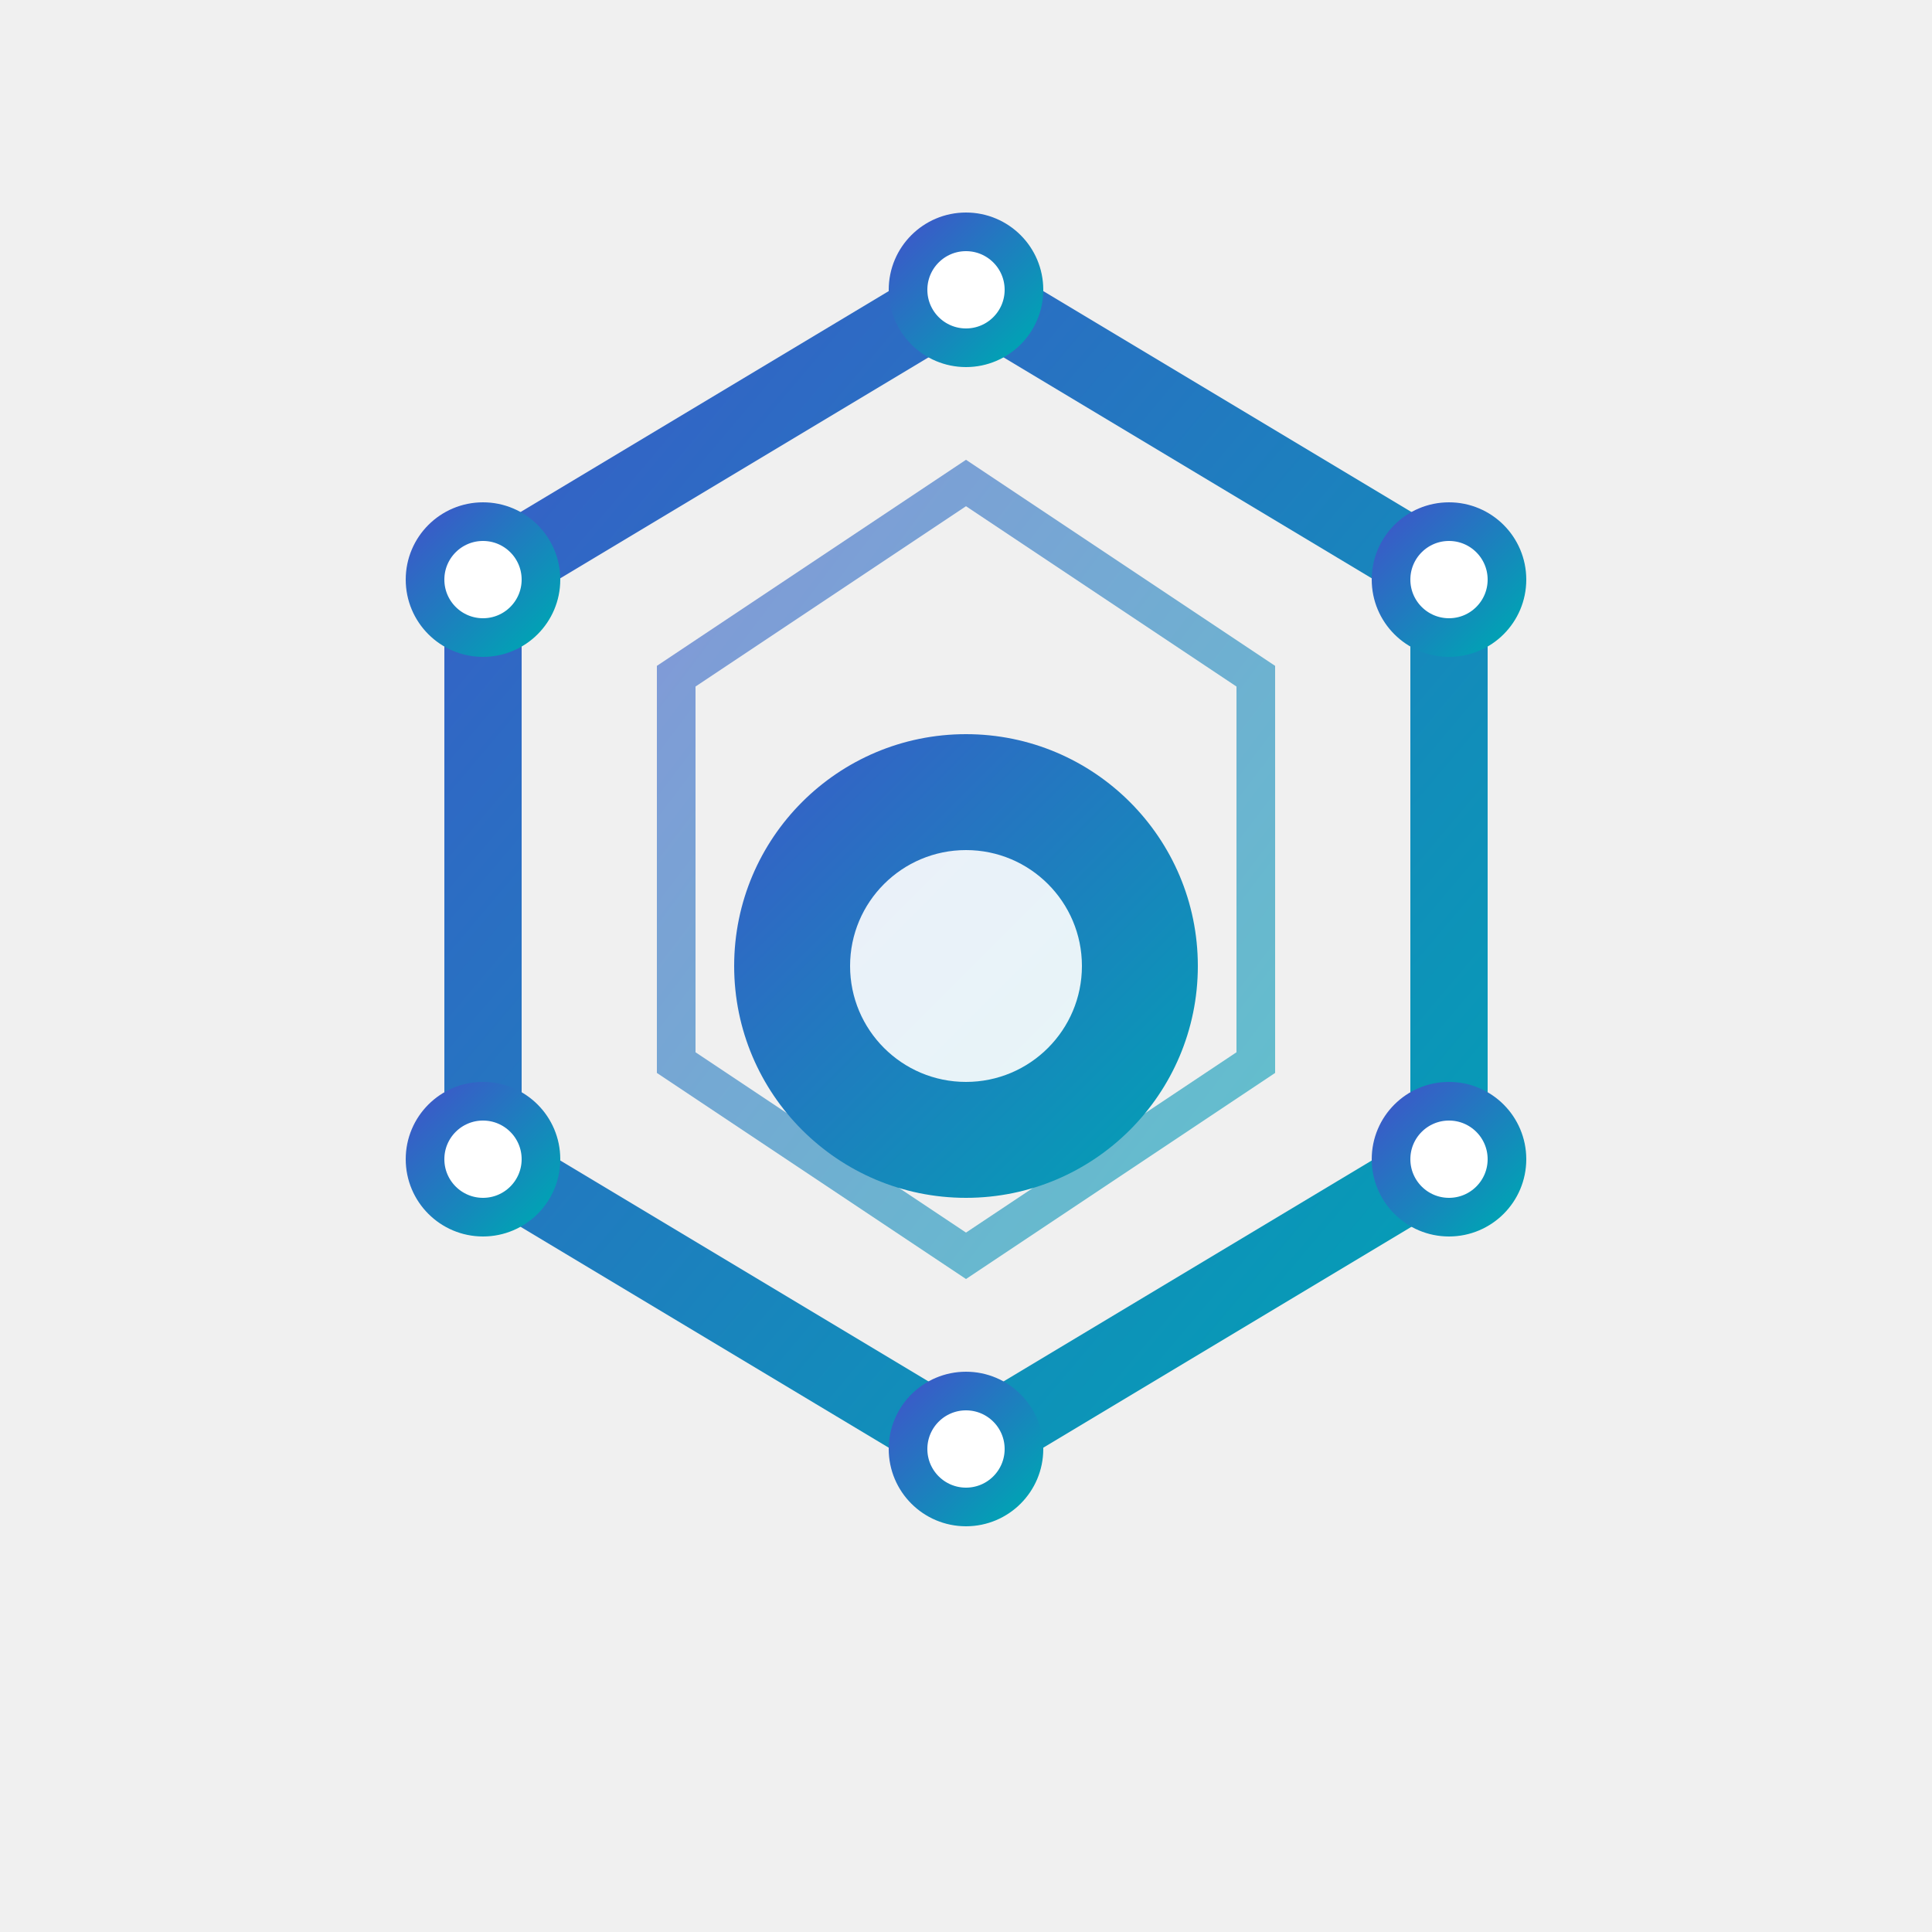
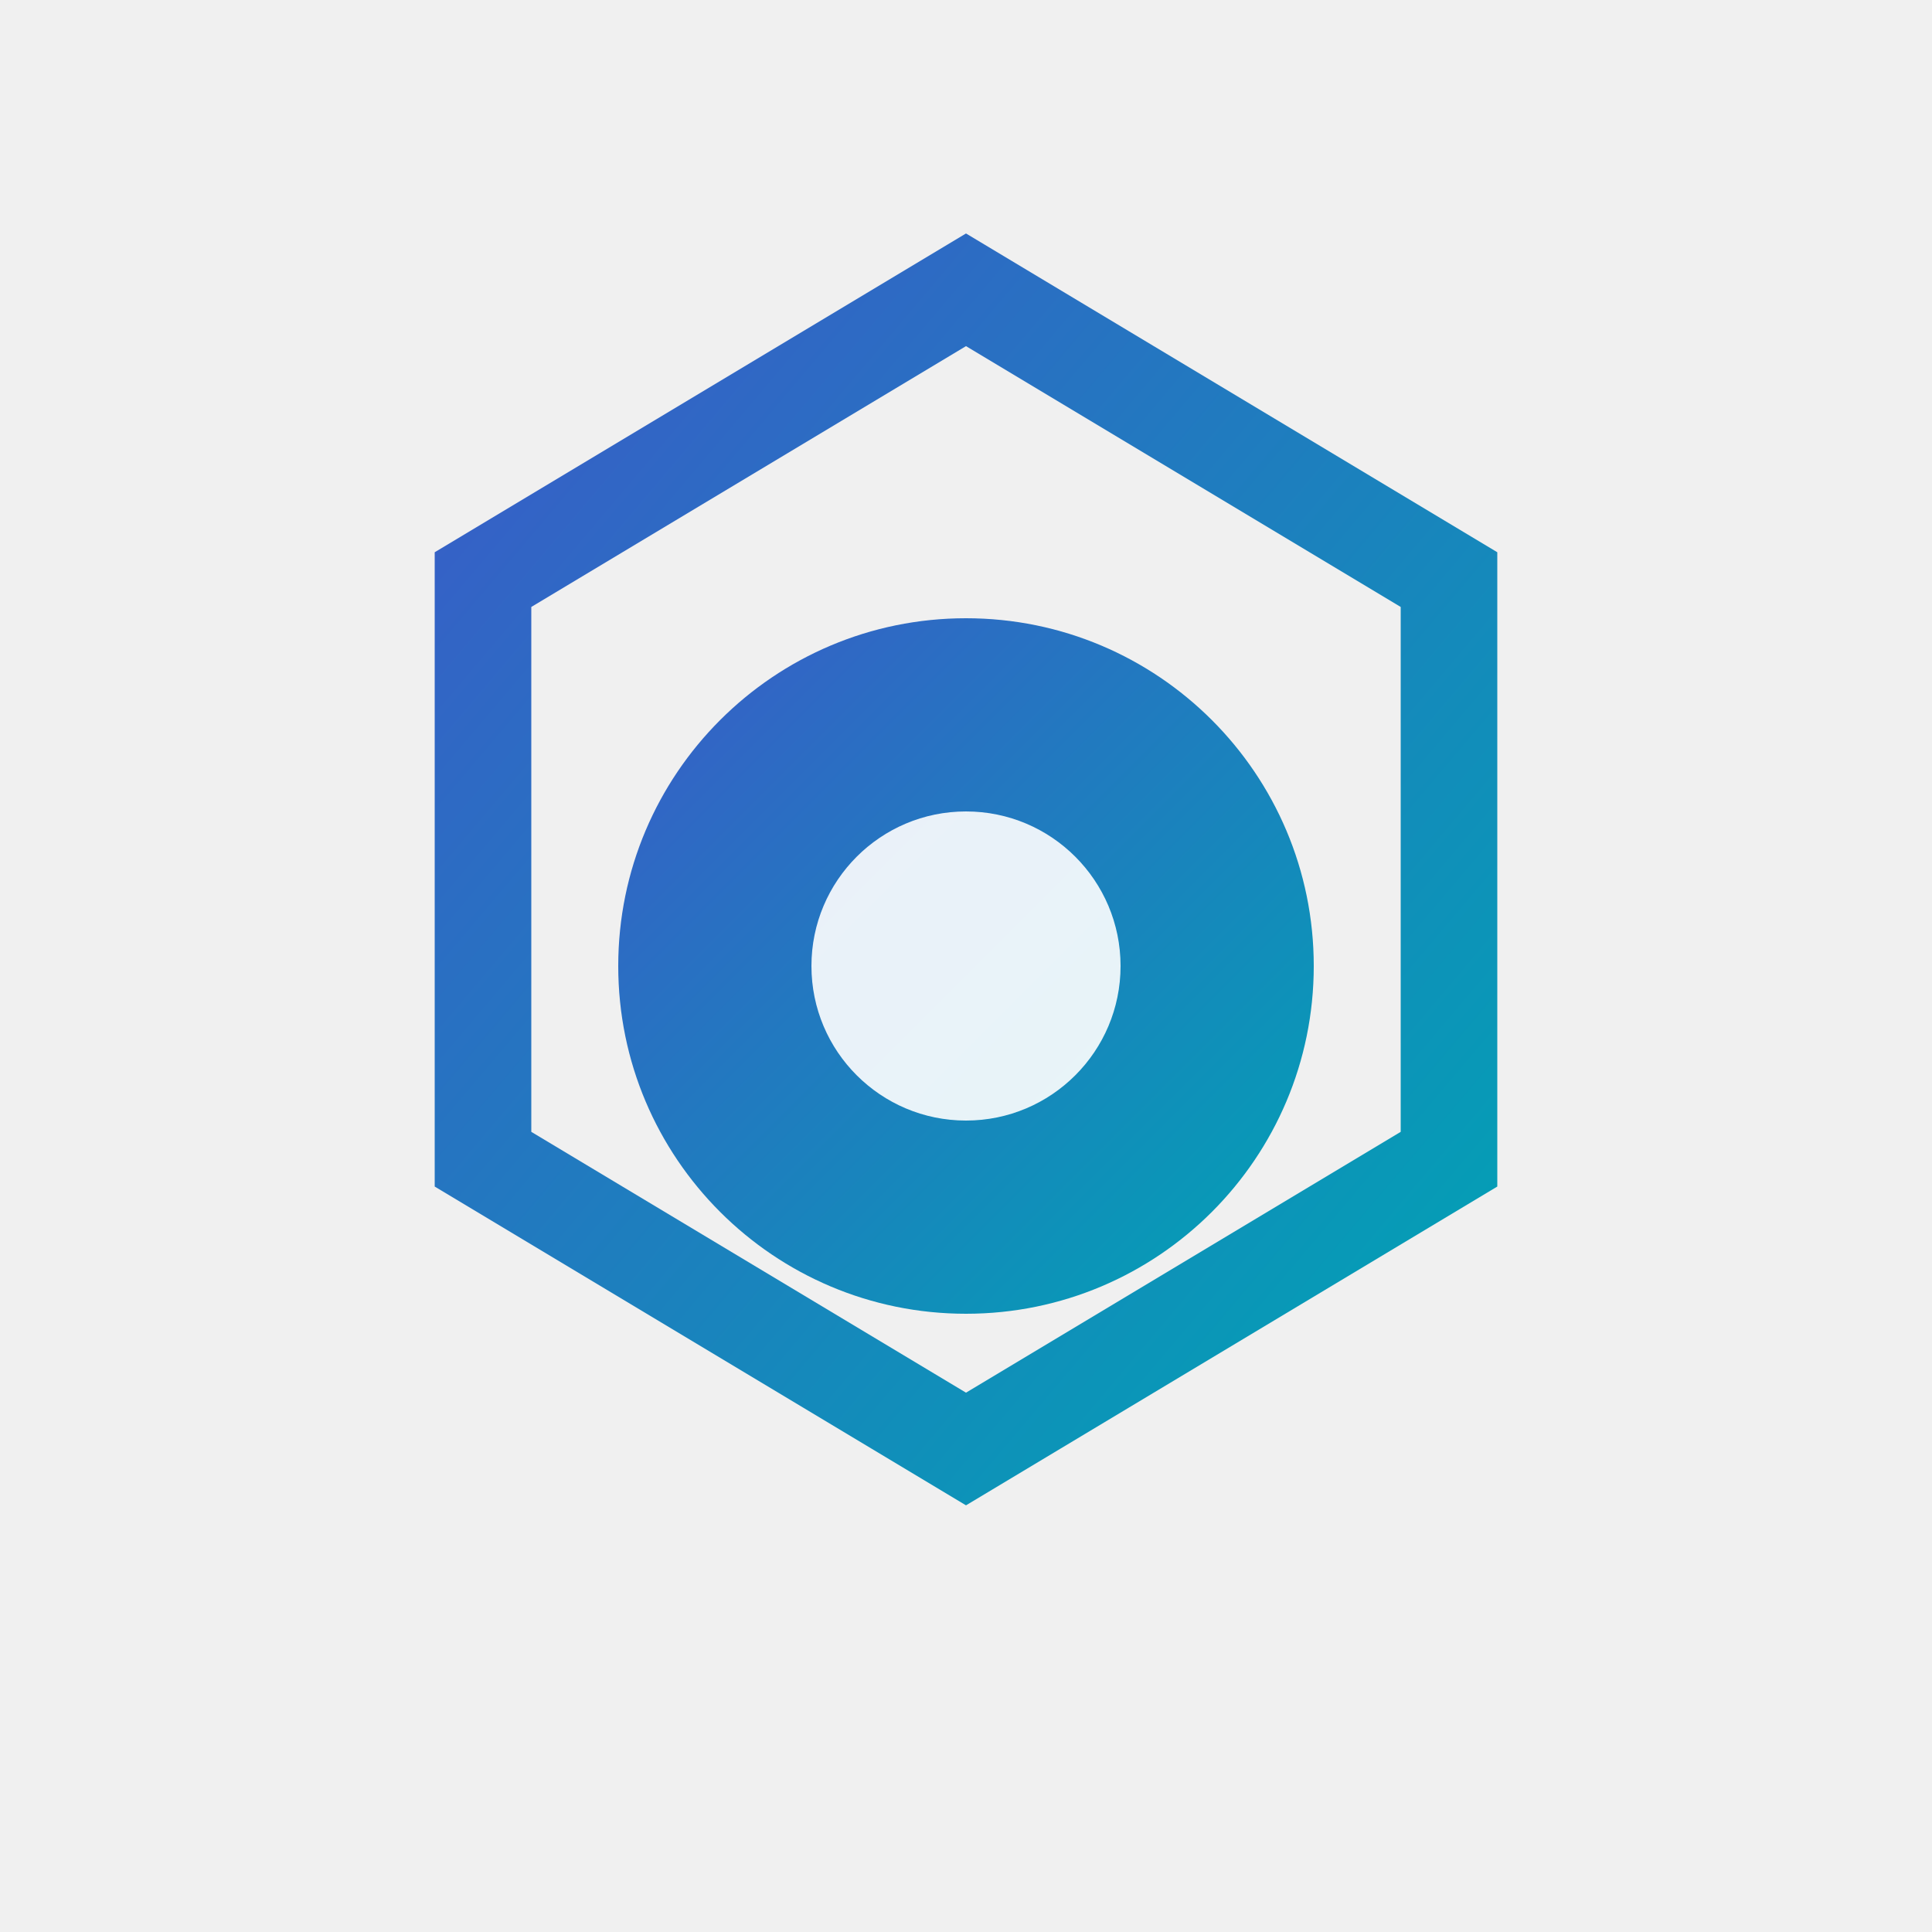
<svg xmlns="http://www.w3.org/2000/svg" viewBox="0 0 100 100">
  <defs>
    <linearGradient id="security-gradient" x1="0%" y1="0%" x2="100%" y2="100%">
      <stop offset="0%" style="stop-color:#3A5BC8;stop-opacity:1" />
      <stop offset="100%" style="stop-color:#00A3B4;stop-opacity:1" />
    </linearGradient>
  </defs>
-   <polygon points="50,15 75,30 75,60 50,75 25,60 25,30" fill="none" stroke="url(#security-gradient)" stroke-width="4" />
-   <polygon points="50,25 65,35 65,55 50,65 35,55 35,35" fill="none" stroke="url(#security-gradient)" stroke-width="2" opacity="0.6" />
-   <circle cx="50" cy="50" r="12" fill="url(#security-gradient)" />
-   <circle cx="50" cy="50" r="6" fill="#FFFFFF" opacity="0.9" />
-   <circle cx="50" cy="15" r="3" fill="#FFFFFF" stroke="url(#security-gradient)" stroke-width="2" />
-   <circle cx="75" cy="30" r="3" fill="#FFFFFF" stroke="url(#security-gradient)" stroke-width="2" />
-   <circle cx="75" cy="60" r="3" fill="#FFFFFF" stroke="url(#security-gradient)" stroke-width="2" />
-   <circle cx="50" cy="75" r="3" fill="#FFFFFF" stroke="url(#security-gradient)" stroke-width="2" />
-   <circle cx="25" cy="60" r="3" fill="#FFFFFF" stroke="url(#security-gradient)" stroke-width="2" />
-   <circle cx="25" cy="30" r="3" fill="#FFFFFF" stroke="url(#security-gradient)" stroke-width="2" />
+   <polygon points="50,15 75,30 75,60 50,75 25,60 25,30" fill="none" stroke="url(#security-gradient)" stroke-width="5" />
+   <circle cx="50" cy="50" r="18" fill="url(#security-gradient)" />
+   <circle cx="50" cy="50" r="8" fill="#FFFFFF" opacity="0.9" />
</svg>
